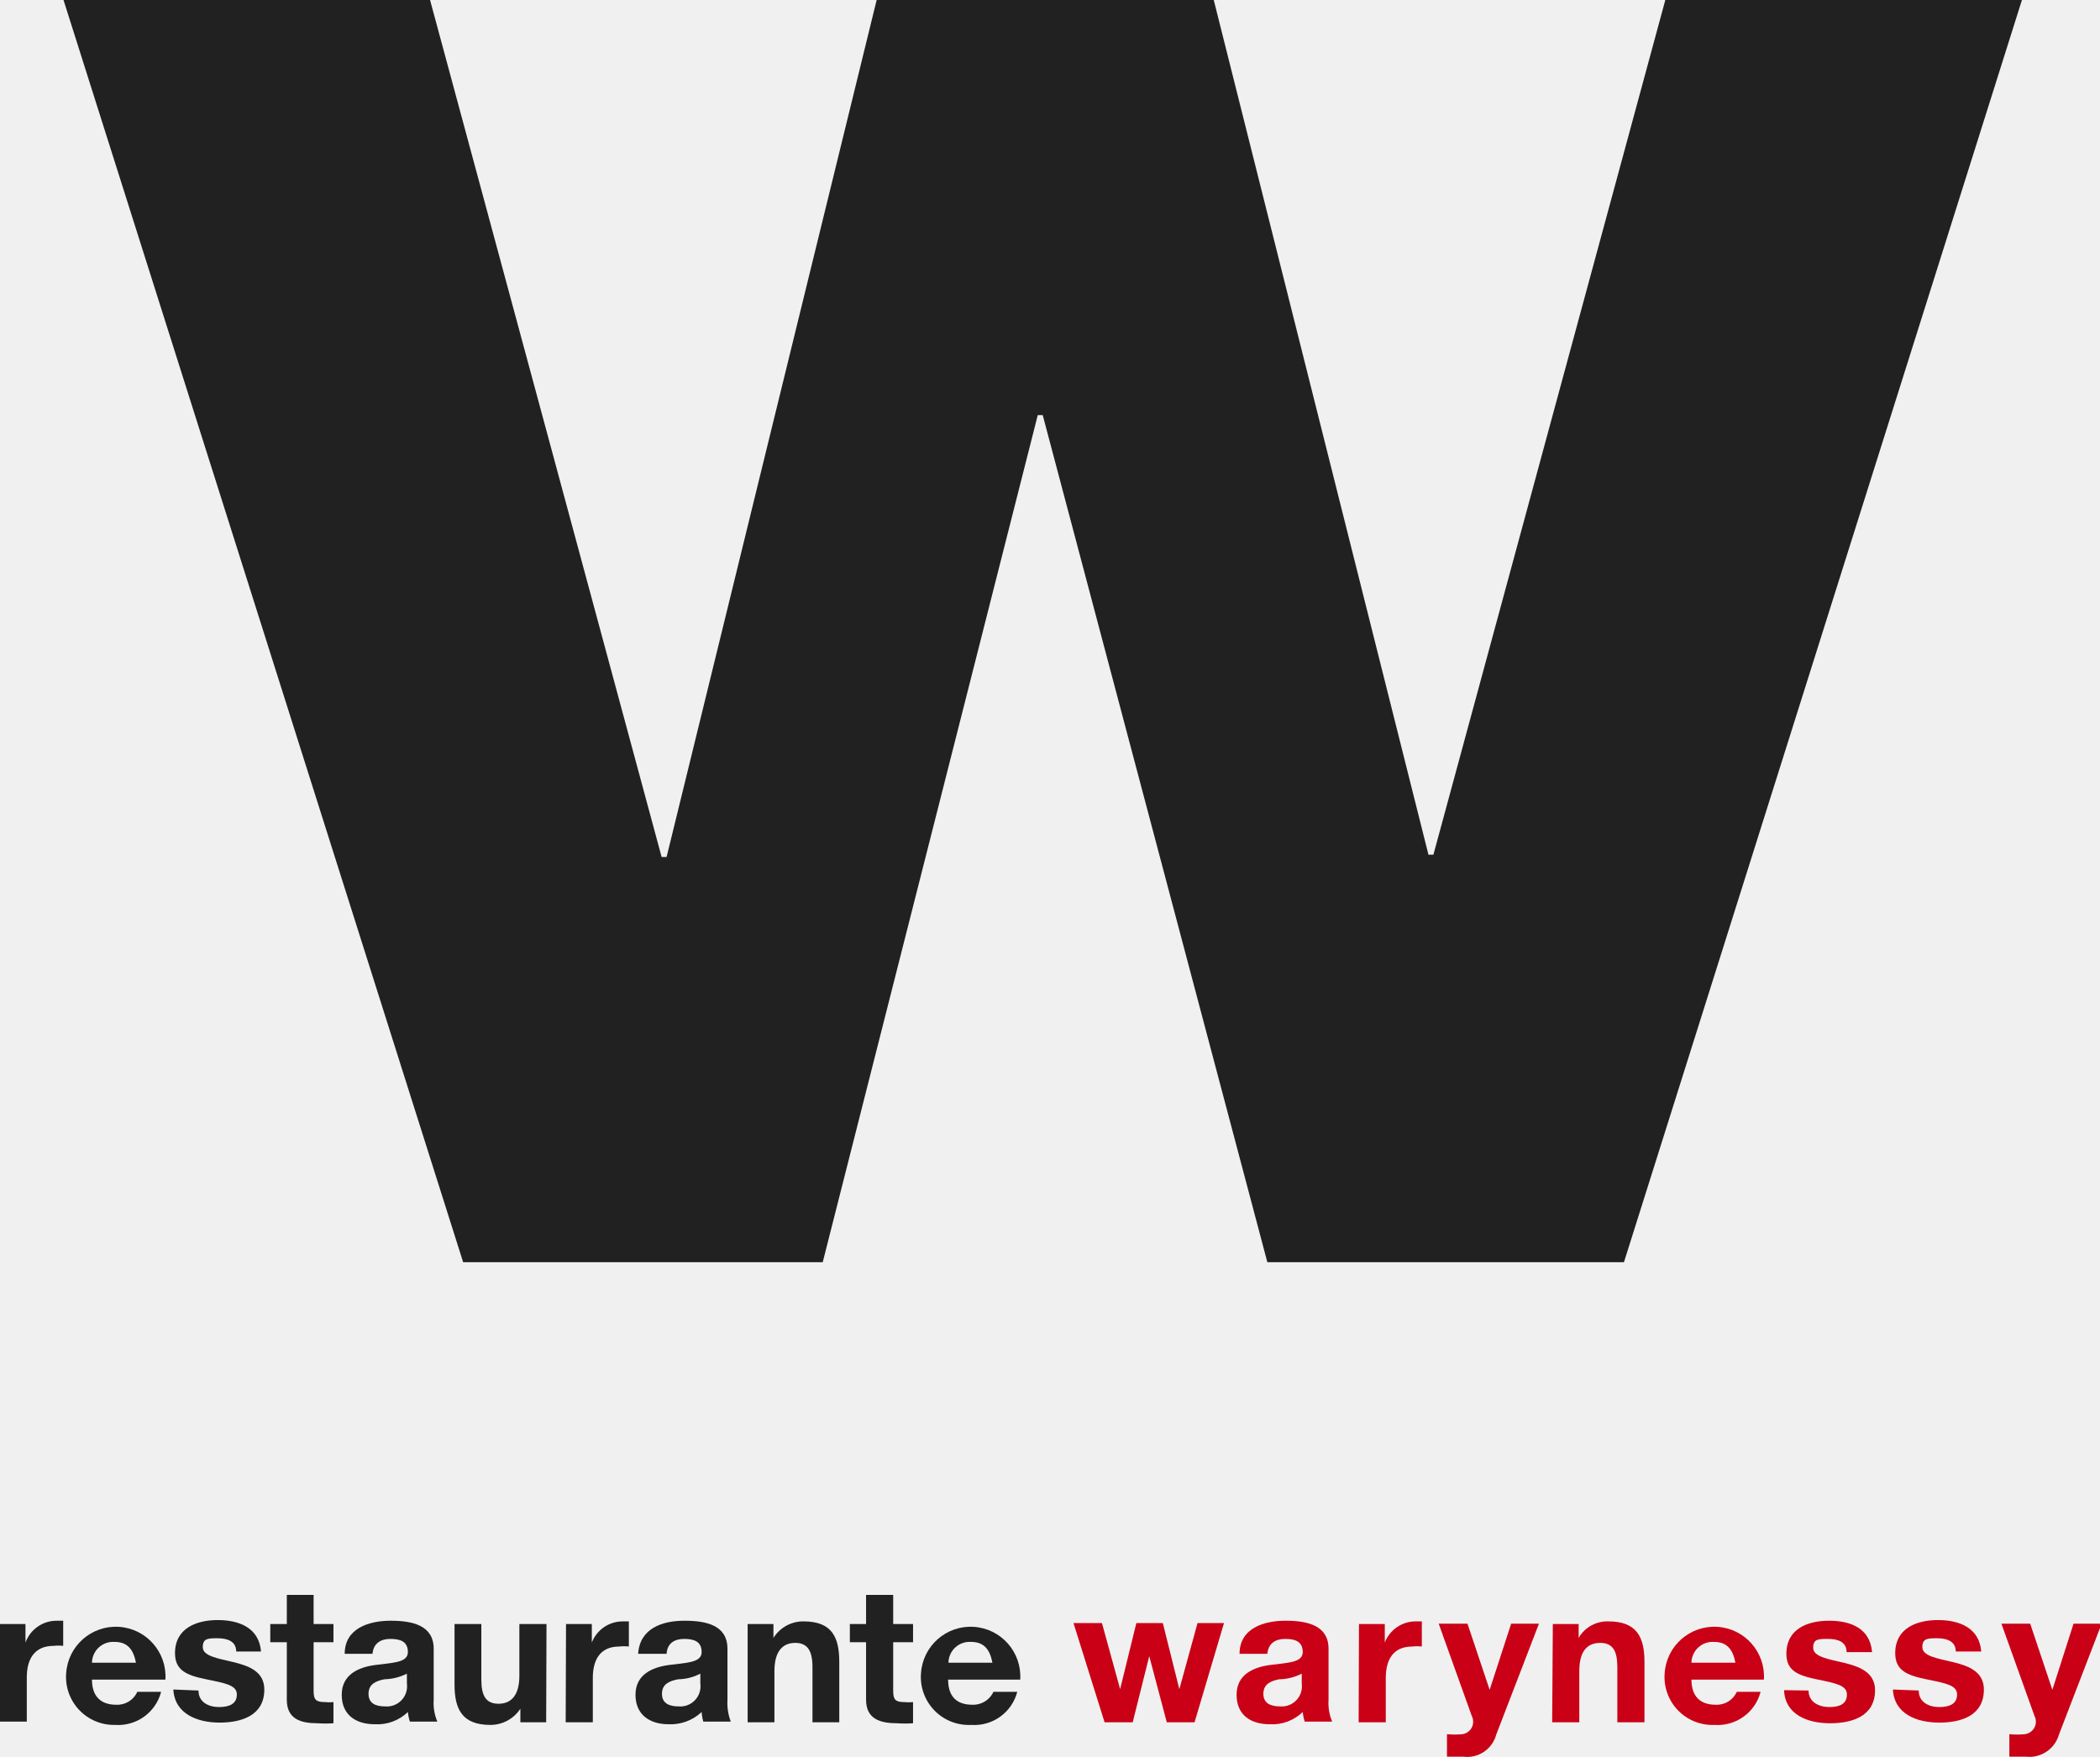
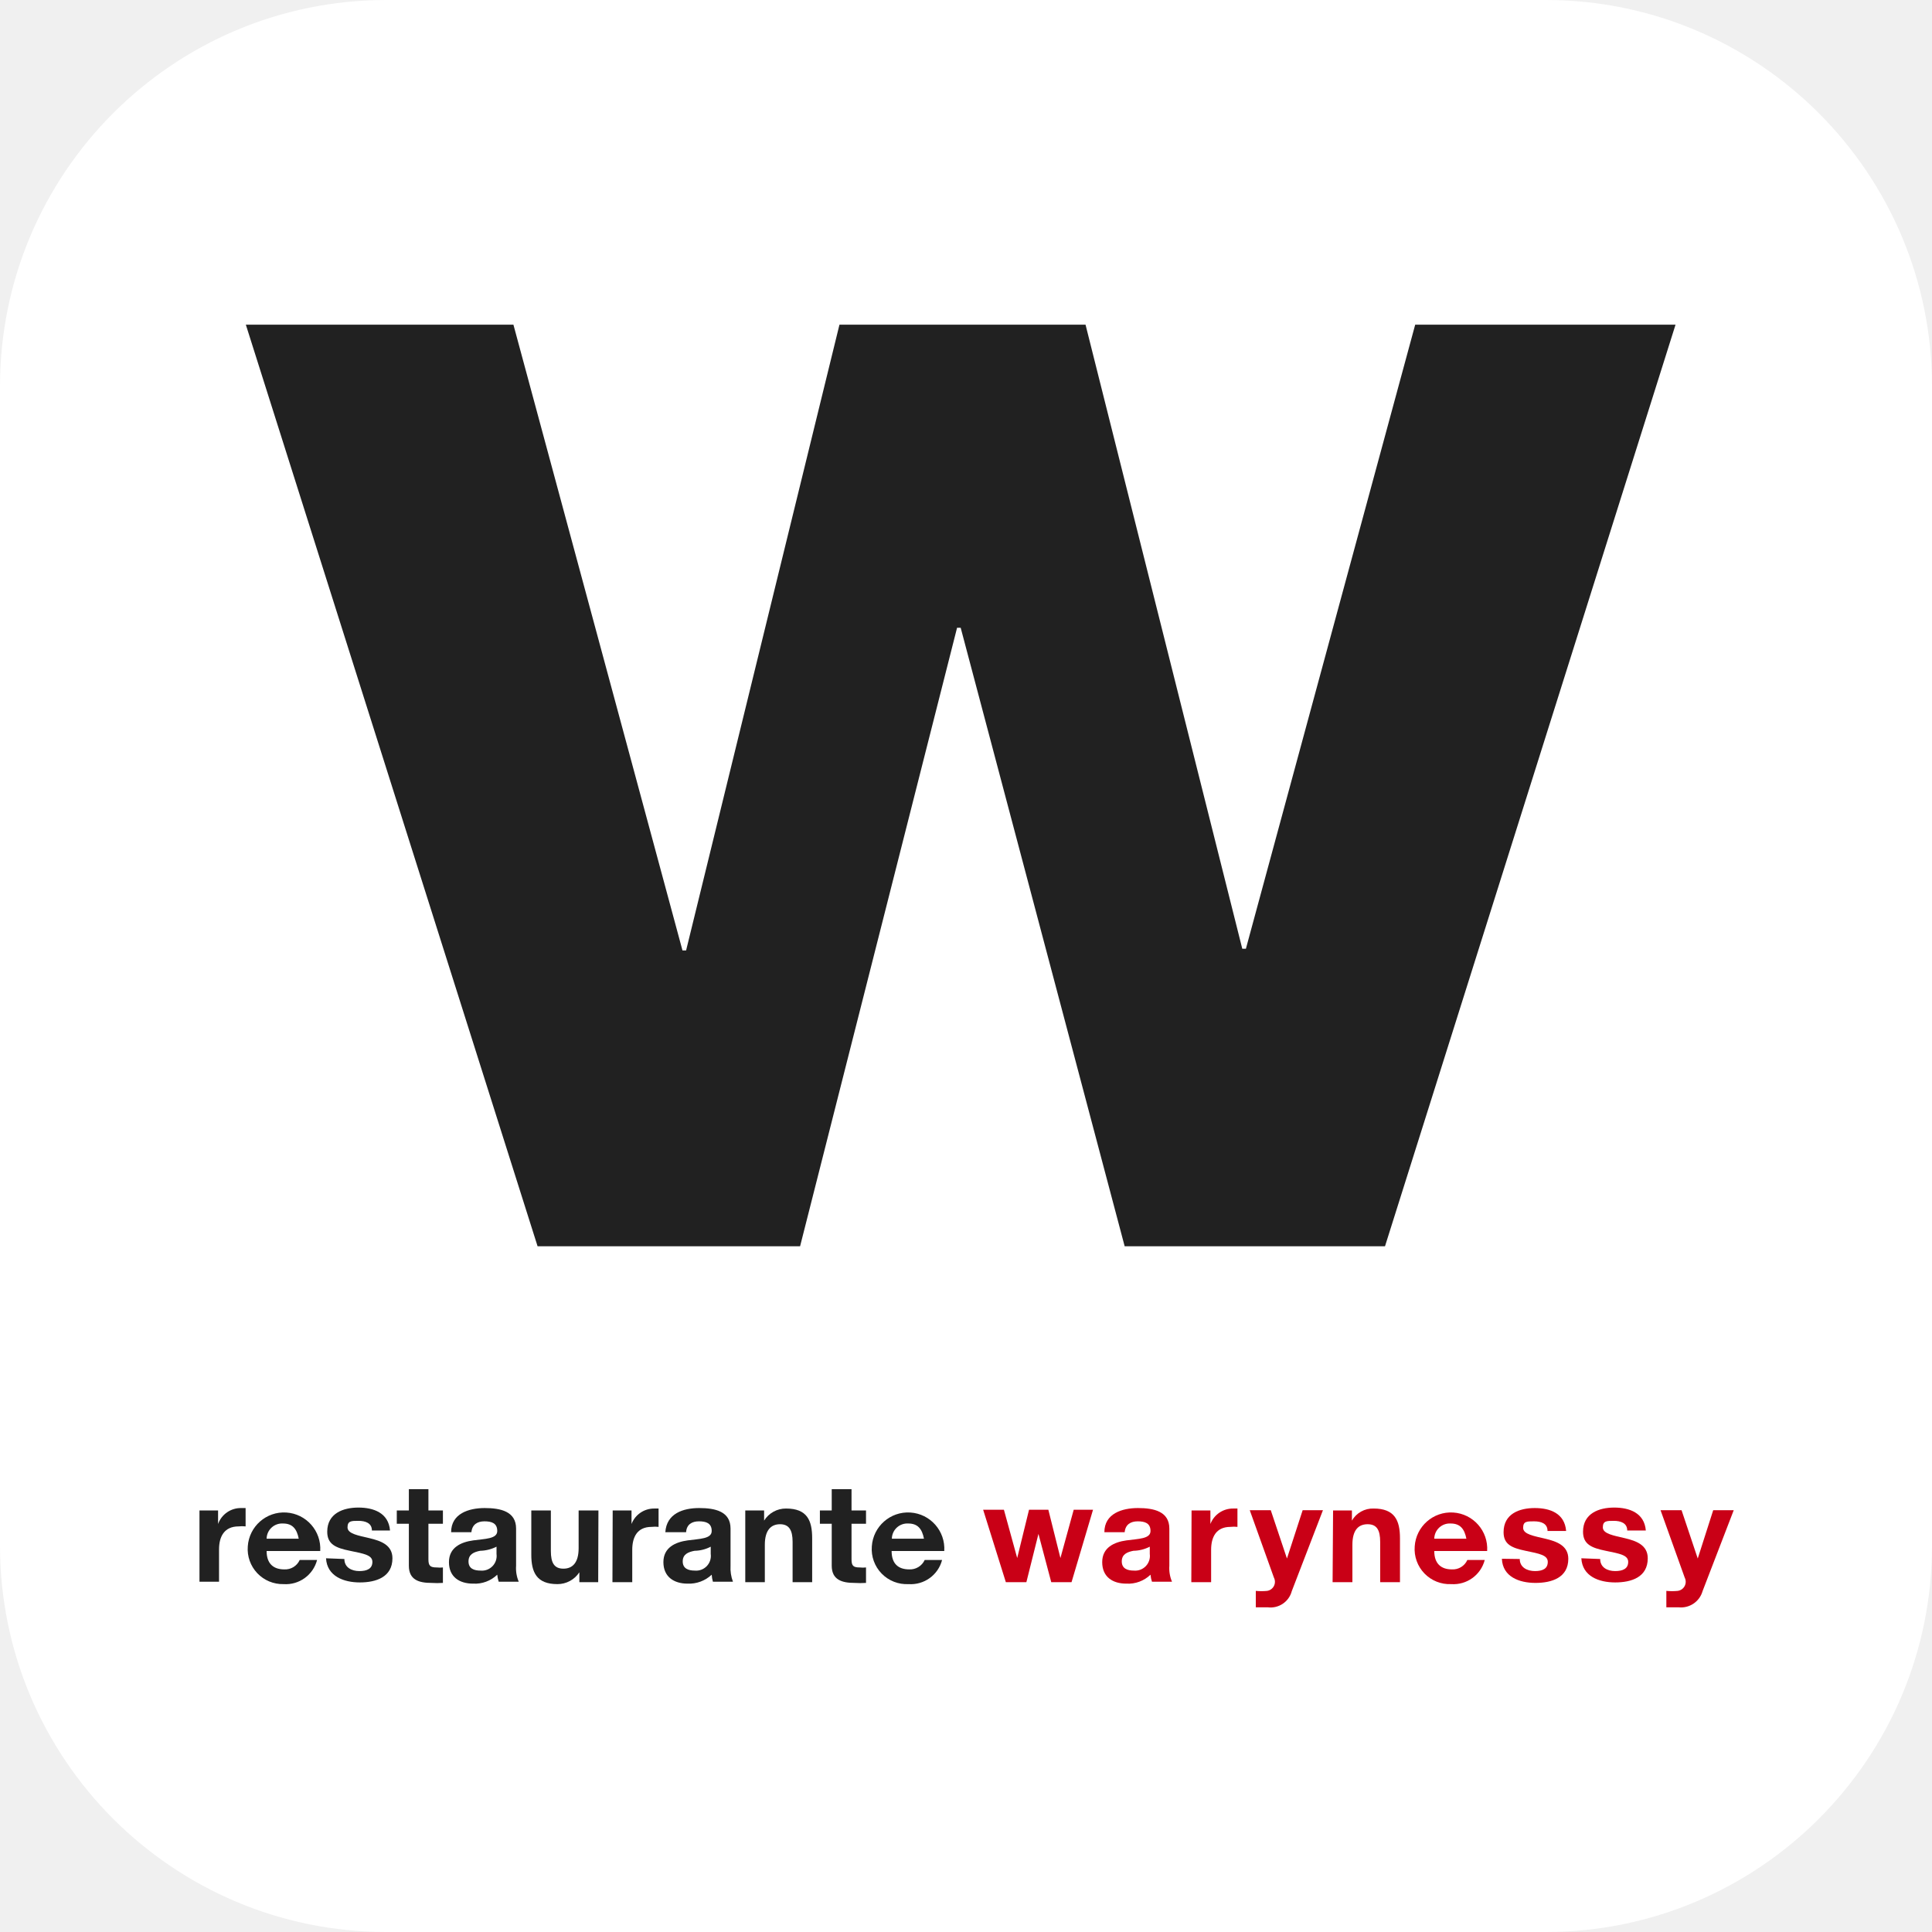
- <svg xmlns="http://www.w3.org/2000/svg" viewBox="0 0 63.48 53.11">
+ <svg xmlns="http://www.w3.org/2000/svg" viewBox="0 0 80 80">
  <defs>
-     <style>.cls-1{fill:#212121;}.cls-2{fill:#c90016;}</style>
+     <style>
+       .cls-1{fill:#212121;}
+       .cls-2{fill:#c90016;}
+     </style>
  </defs>
-   <g id="Capa_2" data-name="Capa 2">
-     <g id="Capa_1-2" data-name="Capa 1">
-       <path class="cls-1" d="M0,49.1H.77v.56h0A1,1,0,0,1,1.73,49l.18,0v.76a1.29,1.29,0,0,0-.29,0c-.6,0-.81.43-.81.95v1.34H0Z" />
-       <path class="cls-1" d="M2.78,50.78c0,.52.28.76.73.76a.66.66,0,0,0,.64-.39h.72a1.34,1.34,0,0,1-1.39,1A1.45,1.45,0,0,1,2,50.59a1.49,1.49,0,1,1,3,.19Zm1.33-.51c-.08-.41-.26-.63-.65-.63a.64.64,0,0,0-.68.63Z" />
-       <path class="cls-1" d="M6,51.11c0,.35.3.5.62.5s.54-.1.54-.38-.34-.34-.93-.46-.94-.27-.94-.79c0-.76.66-1,1.29-1s1.25.22,1.31.95H7.14c0-.31-.27-.4-.56-.4s-.45,0-.45.27.46.34.92.45.94.28.94.83c0,.78-.68,1-1.35,1s-1.36-.26-1.4-1Z" />
-       <path class="cls-1" d="M9.48,49.1h.6v.55h-.6v1.47c0,.27.07.34.35.34a1.1,1.1,0,0,0,.25,0v.64a3.64,3.64,0,0,1-.48,0c-.5,0-.93-.12-.93-.71V49.65h-.5V49.1h.5v-.88h.81Z" />
-       <path class="cls-1" d="M10.42,50c0-.77.73-1,1.39-1s1.3.14,1.3.85v1.54a1.43,1.43,0,0,0,.11.66h-.83a1.36,1.36,0,0,1-.06-.29,1.33,1.33,0,0,1-1,.37c-.57,0-1-.28-1-.89s.5-.83,1-.9,1-.06,1-.39-.24-.4-.53-.4-.51.13-.54.45Zm1.88.6a1.58,1.58,0,0,1-.68.17c-.25.05-.48.14-.48.44s.23.38.5.38a.61.61,0,0,0,.66-.69Z" />
-       <path class="cls-1" d="M16.51,52.07h-.78v-.41h0a1.08,1.08,0,0,1-.91.49c-.86,0-1.08-.49-1.08-1.22V49.1h.81v1.68c0,.49.14.73.52.73s.63-.25.63-.85V49.1h.82Z" />
-       <path class="cls-1" d="M17.11,49.1h.78v.56h0a1,1,0,0,1,.94-.64l.18,0v.76a1.23,1.23,0,0,0-.29,0c-.6,0-.8.43-.8.95v1.34h-.82Z" />
-       <path class="cls-1" d="M19.29,50c.05-.77.73-1,1.4-1s1.3.14,1.3.85v1.54a1.6,1.6,0,0,0,.1.66h-.83a1.35,1.35,0,0,1-.05-.29,1.37,1.37,0,0,1-1,.37c-.56,0-1-.28-1-.89s.5-.83,1-.9,1-.06,1-.39-.24-.4-.53-.4-.51.13-.53.45Zm1.88.6a1.49,1.49,0,0,1-.67.17c-.26.05-.49.14-.49.44s.24.38.5.38a.61.61,0,0,0,.66-.69Z" />
-       <path class="cls-1" d="M22.6,49.1h.78v.42h0a1.06,1.06,0,0,1,.91-.5c.87,0,1.08.49,1.08,1.23v1.82h-.81V50.4c0-.49-.15-.73-.52-.73s-.63.24-.63.85v1.55H22.6Z" />
-       <path class="cls-1" d="M27,49.1h.6v.55H27v1.47c0,.27.07.34.34.34a1.14,1.14,0,0,0,.26,0v.64a3.64,3.64,0,0,1-.48,0c-.5,0-.94-.12-.94-.71V49.65h-.49V49.1h.49v-.88H27Z" />
-       <path class="cls-1" d="M28.66,50.78c0,.52.27.76.73.76a.67.67,0,0,0,.64-.39h.72a1.34,1.34,0,0,1-1.39,1,1.45,1.45,0,0,1-1.52-1.56,1.49,1.49,0,1,1,3,.19ZM30,50.27c-.08-.41-.26-.63-.65-.63a.64.64,0,0,0-.68.63Z" />
-       <path class="cls-2" d="M36.11,52.07h-.84l-.53-2h0l-.5,2h-.85l-.94-3h.86l.55,2h0l.49-2h.8l.5,2h0l.55-2H37Z" />
-       <path class="cls-2" d="M37.47,50c0-.77.73-1,1.39-1s1.3.14,1.3.85v1.54a1.43,1.43,0,0,0,.11.66h-.83a1.36,1.36,0,0,1-.06-.29,1.33,1.33,0,0,1-1,.37c-.57,0-1-.28-1-.89s.5-.83,1-.9,1-.06,1-.39-.24-.4-.53-.4-.51.13-.54.45Zm1.88.6a1.54,1.54,0,0,1-.68.17c-.25.05-.48.14-.48.44s.24.38.5.38a.61.61,0,0,0,.66-.69Z" />
-       <path class="cls-2" d="M41.08,49.1h.78v.56h0a1,1,0,0,1,.94-.64l.18,0v.76a1.23,1.23,0,0,0-.29,0c-.6,0-.8.43-.8.95v1.34h-.82Z" />
-       <path class="cls-2" d="M45.23,52.44a.91.91,0,0,1-1,.67l-.49,0v-.68a2.42,2.42,0,0,0,.47,0,.38.38,0,0,0,.28-.55l-1-2.79h.87l.67,2h0l.65-2h.84Z" />
-       <path class="cls-2" d="M46.94,49.1h.78v.42h0a1,1,0,0,1,.9-.5c.87,0,1.09.49,1.09,1.23v1.82h-.82V50.4c0-.49-.14-.73-.52-.73s-.63.24-.63.85v1.55h-.82Z" />
-       <path class="cls-2" d="M51.13,50.78c0,.52.28.76.73.76a.66.66,0,0,0,.64-.39h.72a1.34,1.34,0,0,1-1.39,1,1.45,1.45,0,0,1-1.51-1.56,1.49,1.49,0,1,1,3,.19Zm1.33-.51c-.08-.41-.26-.63-.65-.63a.64.64,0,0,0-.68.63Z" />
-       <path class="cls-2" d="M54.67,51.11c0,.35.31.5.63.5s.53-.1.53-.38-.34-.34-.92-.46S54,50.5,54,50c0-.76.65-1,1.29-1s1.24.22,1.3.95h-.77c0-.31-.26-.4-.56-.4s-.45,0-.45.27.46.34.92.45.95.28.95.83c0,.78-.68,1-1.36,1s-1.36-.26-1.39-1Z" />
-       <path class="cls-2" d="M58,51.11c0,.35.3.5.62.5s.54-.1.54-.38-.34-.34-.93-.46-.94-.27-.94-.79c0-.76.66-1,1.29-1s1.25.22,1.31.95h-.77c0-.31-.27-.4-.56-.4s-.45,0-.45.27.46.34.92.45.94.28.94.83c0,.78-.67,1-1.35,1s-1.36-.26-1.4-1Z" />
-       <path class="cls-2" d="M62.24,52.44a.93.93,0,0,1-1,.67l-.5,0v-.68a2.42,2.42,0,0,0,.47,0,.38.38,0,0,0,.29-.55l-1-2.79h.87l.67,2h0l.64-2h.85Z" />
-       <path class="cls-1" d="M49.09,38.16H38.31L31.52,12.55h-.15l-6.5,25.61H14L1.92,0H13l7,25.91h.15L26.5,0H36.69l6.49,25.84h.15L50.34,0H61.12Z" />
-     </g>
+   <rect width="80" height="80" rx="16" fill="#FFFFFF" />
+   <g transform="translate(8.26, 13.445)">
+     <path class="cls-1" d="M0,49.1H.77v.56h0A1,1,0,0,1,1.73,49l.18,0v.76a1.29,1.29,0,0,0-.29,0c-.6,0-.81.43-.81.95v1.34H0Z" />
+     <path class="cls-1" d="M2.78,50.78c0,.52.28.76.73.76a.66.66,0,0,0,.64-.39h.72a1.34,1.34,0,0,1-1.39,1A1.45,1.45,0,0,1,2,50.59a1.49,1.49,0,1,1,3,.19Zm1.33-.51c-.08-.41-.26-.63-.65-.63a.64.64,0,0,0-.68.63Z" />
+     <path class="cls-1" d="M6,51.11c0,.35.3.5.62.5s.54-.1.54-.38-.34-.34-.93-.46-.94-.27-.94-.79c0-.76.66-1,1.29-1s1.25.22,1.31.95H7.14c0-.31-.27-.4-.56-.4s-.45,0-.45.27.46.34.92.45.94.28.94.83c0,.78-.68,1-1.35,1s-1.36-.26-1.4-1Z" />
+     <path class="cls-1" d="M9.48,49.1h.6v.55h-.6v1.47c0,.27.07.34.35.34a1.1,1.1,0,0,0,.25,0v.64a3.64,3.64,0,0,1-.48,0c-.5,0-.93-.12-.93-.71V49.65h-.5V49.1h.5v-.88h.81Z" />
+     <path class="cls-1" d="M10.42,50c0-.77.73-1,1.39-1s1.3.14,1.3.85v1.54a1.43,1.43,0,0,0,.11.66h-.83a1.36,1.36,0,0,1-.06-.29,1.33,1.33,0,0,1-1,.37c-.57,0-1-.28-1-.89s.5-.83,1-.9,1-.06,1-.39-.24-.4-.53-.4-.51.13-.54.45Zm1.88.6a1.58,1.58,0,0,1-.68.17c-.25.05-.48.14-.48.44s.23.38.5.38a.61.61,0,0,0,.66-.69Z" />
+     <path class="cls-1" d="M16.51,52.07h-.78v-.41h0a1.08,1.08,0,0,1-.91.49c-.86,0-1.08-.49-1.08-1.22V49.1h.81v1.68c0,.49.14.73.52.73s.63-.25.63-.85V49.1h.82Z" />
+     <path class="cls-1" d="M17.11,49.1h.78v.56h0a1,1,0,0,1,.94-.64l.18,0v.76a1.23,1.23,0,0,0-.29,0c-.6,0-.8.43-.8.95v1.34h-.82Z" />
+     <path class="cls-1" d="M19.29,50c.05-.77.73-1,1.4-1s1.3.14,1.3.85v1.54a1.6,1.6,0,0,0,.1.66h-.83a1.35,1.35,0,0,1-.05-.29,1.37,1.37,0,0,1-1,.37c-.56,0-1-.28-1-.89s.5-.83,1-.9,1-.06,1-.39-.24-.4-.53-.4-.51.13-.53.45Zm1.88.6a1.49,1.49,0,0,1-.67.17c-.26.05-.49.14-.49.44s.24.38.5.38a.61.61,0,0,0,.66-.69Z" />
+     <path class="cls-1" d="M22.6,49.1h.78v.42h0a1.06,1.06,0,0,1,.91-.5c.87,0,1.08.49,1.08,1.23v1.82h-.81V50.4c0-.49-.15-.73-.52-.73s-.63.24-.63.85v1.55H22.6Z" />
+     <path class="cls-1" d="M27,49.1h.6v.55H27v1.47c0,.27.07.34.34.34a1.14,1.14,0,0,0,.26,0v.64a3.64,3.64,0,0,1-.48,0c-.5,0-.94-.12-.94-.71V49.65h-.49V49.1h.49v-.88H27Z" />
+     <path class="cls-1" d="M28.66,50.78c0,.52.27.76.73.76a.67.67,0,0,0,.64-.39h.72a1.34,1.34,0,0,1-1.39,1,1.45,1.45,0,0,1-1.52-1.56,1.49,1.49,0,1,1,3,.19ZM30,50.27c-.08-.41-.26-.63-.65-.63a.64.64,0,0,0-.68.63Z" />
+     <path class="cls-2" d="M36.11,52.07h-.84l-.53-2h0l-.5,2h-.85l-.94-3h.86l.55,2h0l.49-2h.8l.5,2h0l.55-2H37Z" />
+     <path class="cls-2" d="M37.47,50c0-.77.73-1,1.39-1s1.3.14,1.3.85v1.54a1.43,1.43,0,0,0,.11.66h-.83a1.36,1.36,0,0,1-.06-.29,1.33,1.33,0,0,1-1,.37c-.57,0-1-.28-1-.89s.5-.83,1-.9,1-.06,1-.39-.24-.4-.53-.4-.51.13-.54.45Zm1.88.6a1.54,1.54,0,0,1-.68.17c-.25.05-.48.14-.48.44s.24.38.5.38a.61.61,0,0,0,.66-.69Z" />
+     <path class="cls-2" d="M41.08,49.1h.78v.56h0a1,1,0,0,1,.94-.64l.18,0v.76a1.23,1.23,0,0,0-.29,0c-.6,0-.8.43-.8.95v1.34h-.82Z" />
+     <path class="cls-2" d="M45.23,52.44a.91.91,0,0,1-1,.67l-.49,0v-.68a2.42,2.42,0,0,0,.47,0,.38.38,0,0,0,.28-.55l-1-2.79h.87l.67,2h0l.65-2h.84Z" />
+     <path class="cls-2" d="M46.94,49.1h.78v.42h0a1,1,0,0,1,.9-.5c.87,0,1.09.49,1.09,1.23v1.82h-.82V50.4c0-.49-.14-.73-.52-.73s-.63.24-.63.85v1.55h-.82Z" />
+     <path class="cls-2" d="M51.13,50.78c0,.52.28.76.73.76a.66.66,0,0,0,.64-.39h.72a1.34,1.34,0,0,1-1.39,1,1.45,1.45,0,0,1-1.51-1.56,1.49,1.49,0,1,1,3,.19Zm1.33-.51c-.08-.41-.26-.63-.65-.63a.64.64,0,0,0-.68.63Z" />
+     <path class="cls-2" d="M54.67,51.11c0,.35.31.5.63.5s.53-.1.53-.38-.34-.34-.92-.46S54,50.5,54,50c0-.76.65-1,1.29-1s1.24.22,1.3.95h-.77c0-.31-.26-.4-.56-.4s-.45,0-.45.27.46.34.92.45.95.28.95.83c0,.78-.68,1-1.36,1s-1.36-.26-1.39-1Z" />
+     <path class="cls-2" d="M58,51.11c0,.35.3.5.62.5s.54-.1.54-.38-.34-.34-.93-.46-.94-.27-.94-.79c0-.76.66-1,1.29-1s1.25.22,1.31.95h-.77c0-.31-.27-.4-.56-.4s-.45,0-.45.27.46.34.92.45.94.28.94.83c0,.78-.67,1-1.35,1s-1.36-.26-1.4-1Z" />
+     <path class="cls-2" d="M62.24,52.44a.93.93,0,0,1-1,.67l-.5,0v-.68a2.42,2.42,0,0,0,.47,0,.38.38,0,0,0,.29-.55l-1-2.79h.87l.67,2h0l.64-2h.85Z" />
+     <path class="cls-1" d="M49.09,38.16H38.31L31.52,12.55h-.15l-6.5,25.61H14L1.92,0H13l7,25.91h.15L26.5,0H36.69l6.49,25.84h.15L50.34,0H61.12Z" />
  </g>
</svg>
